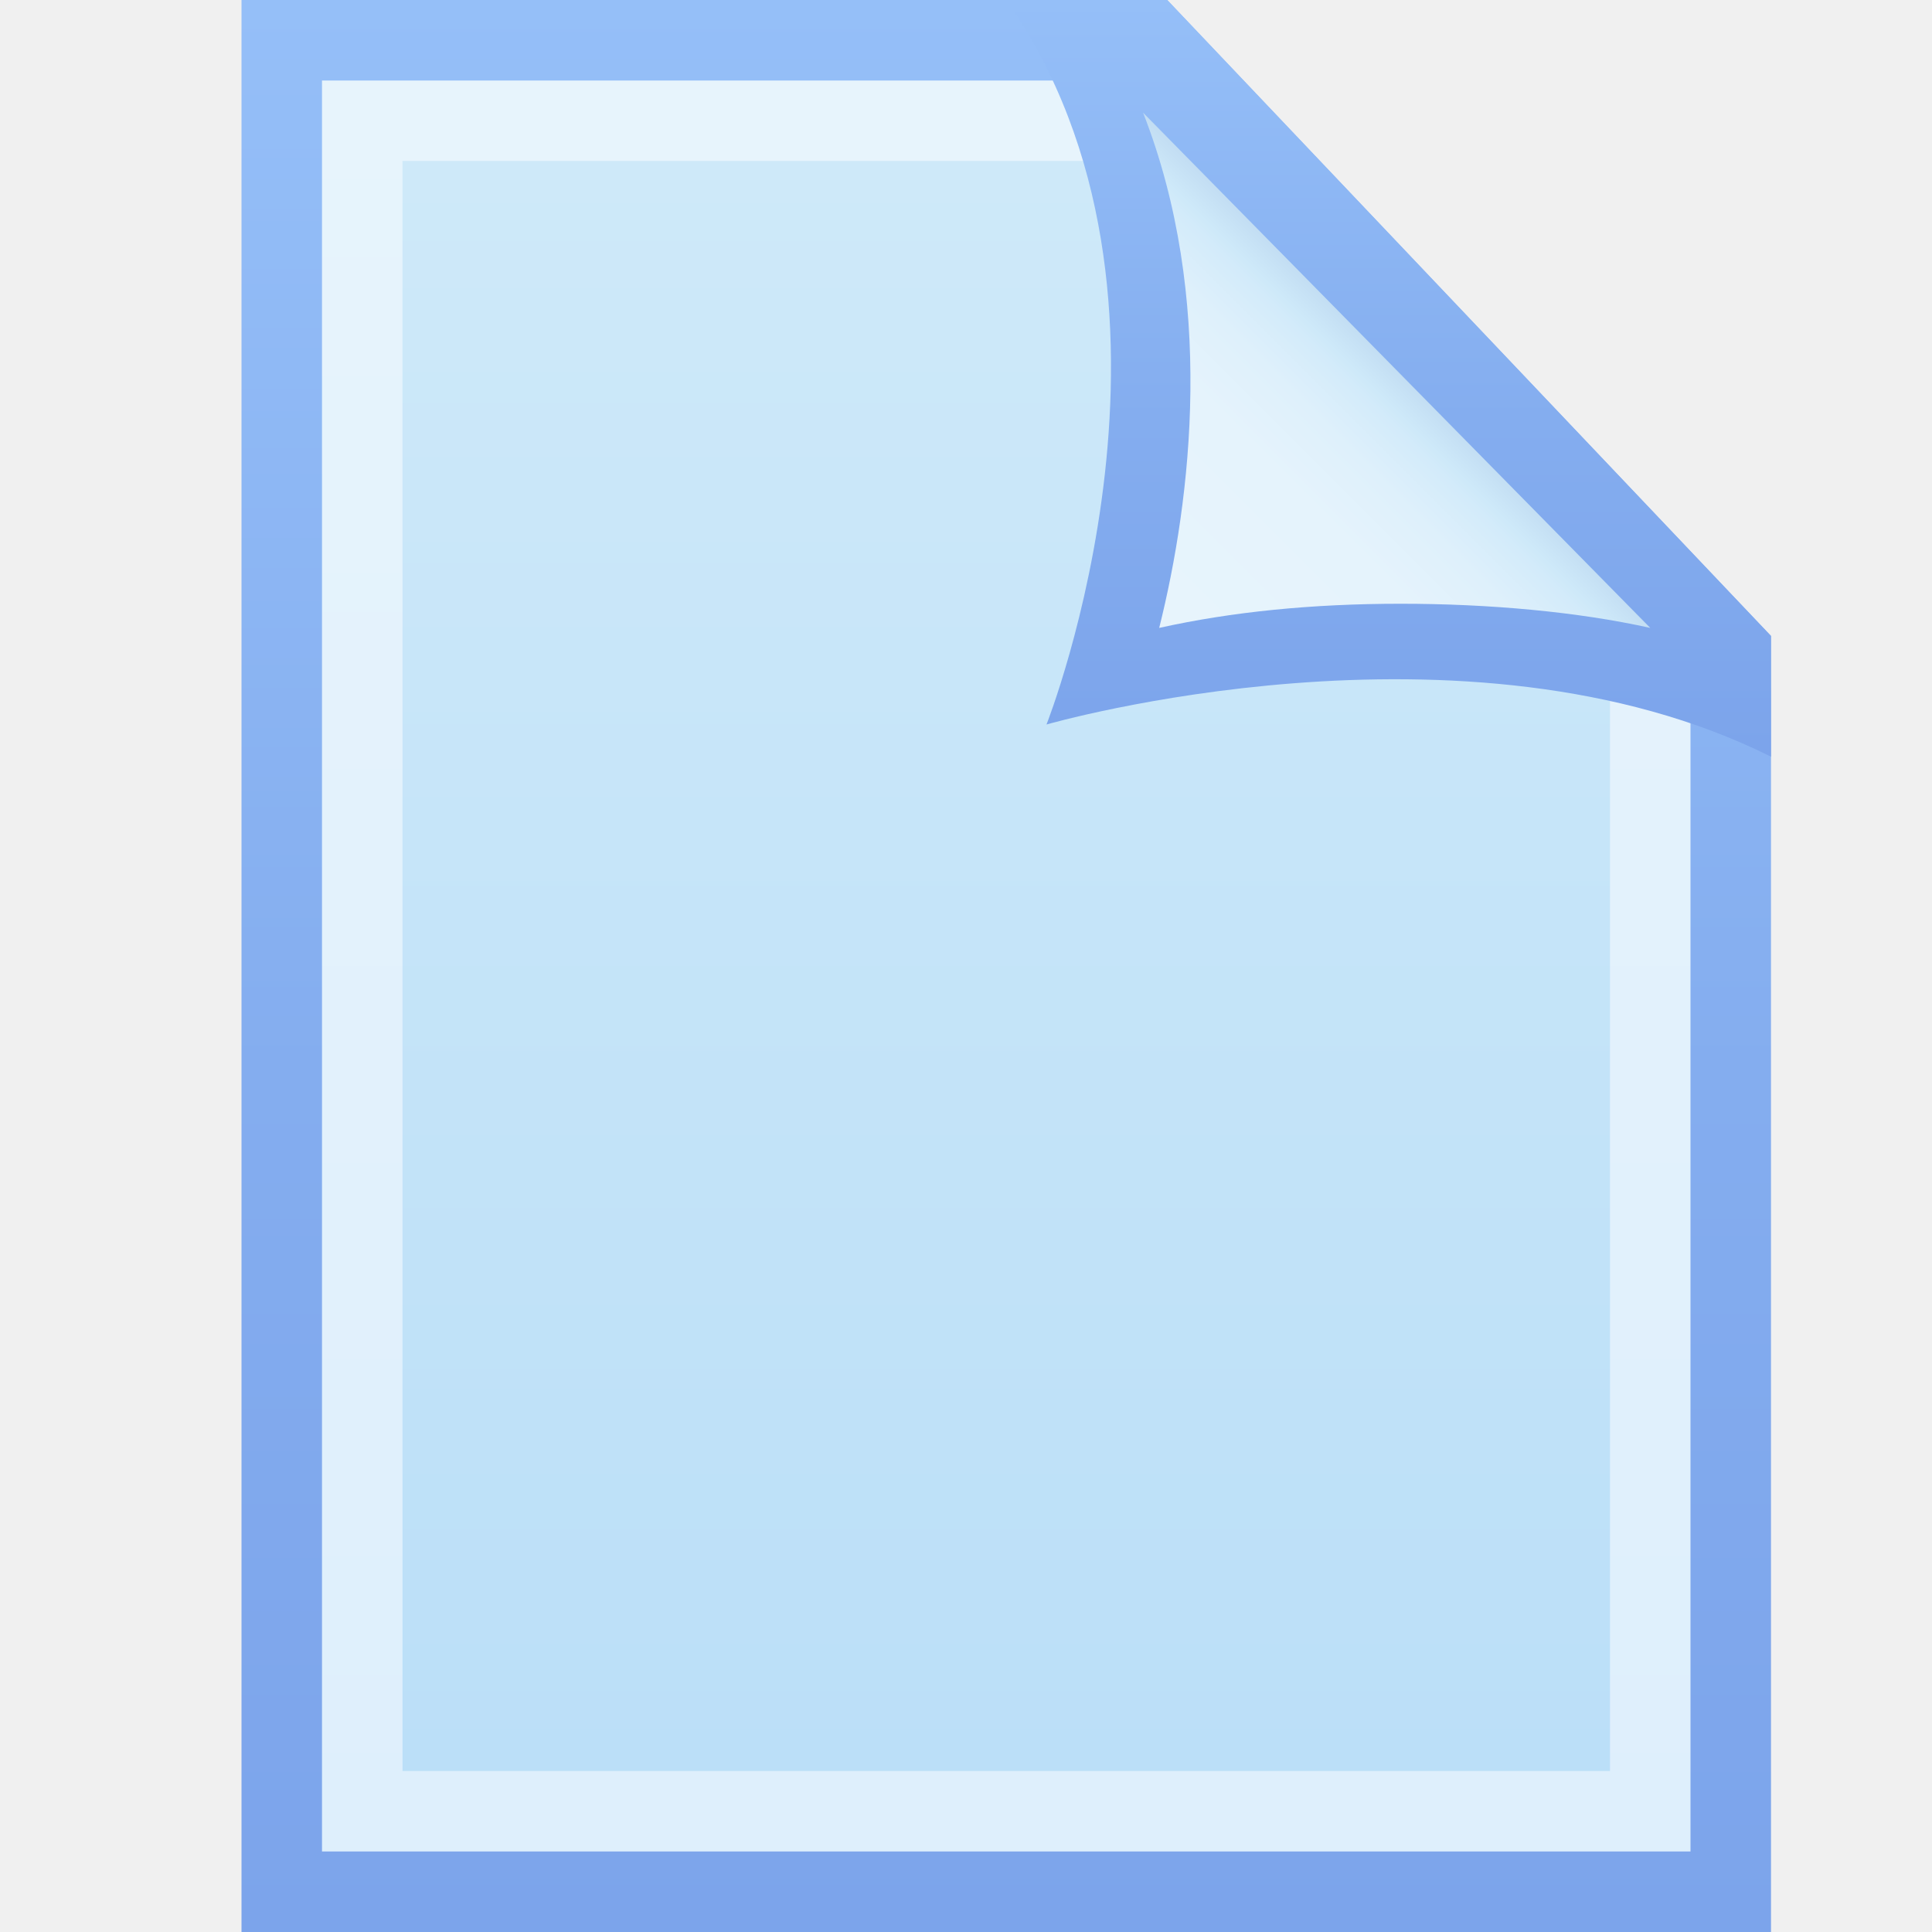
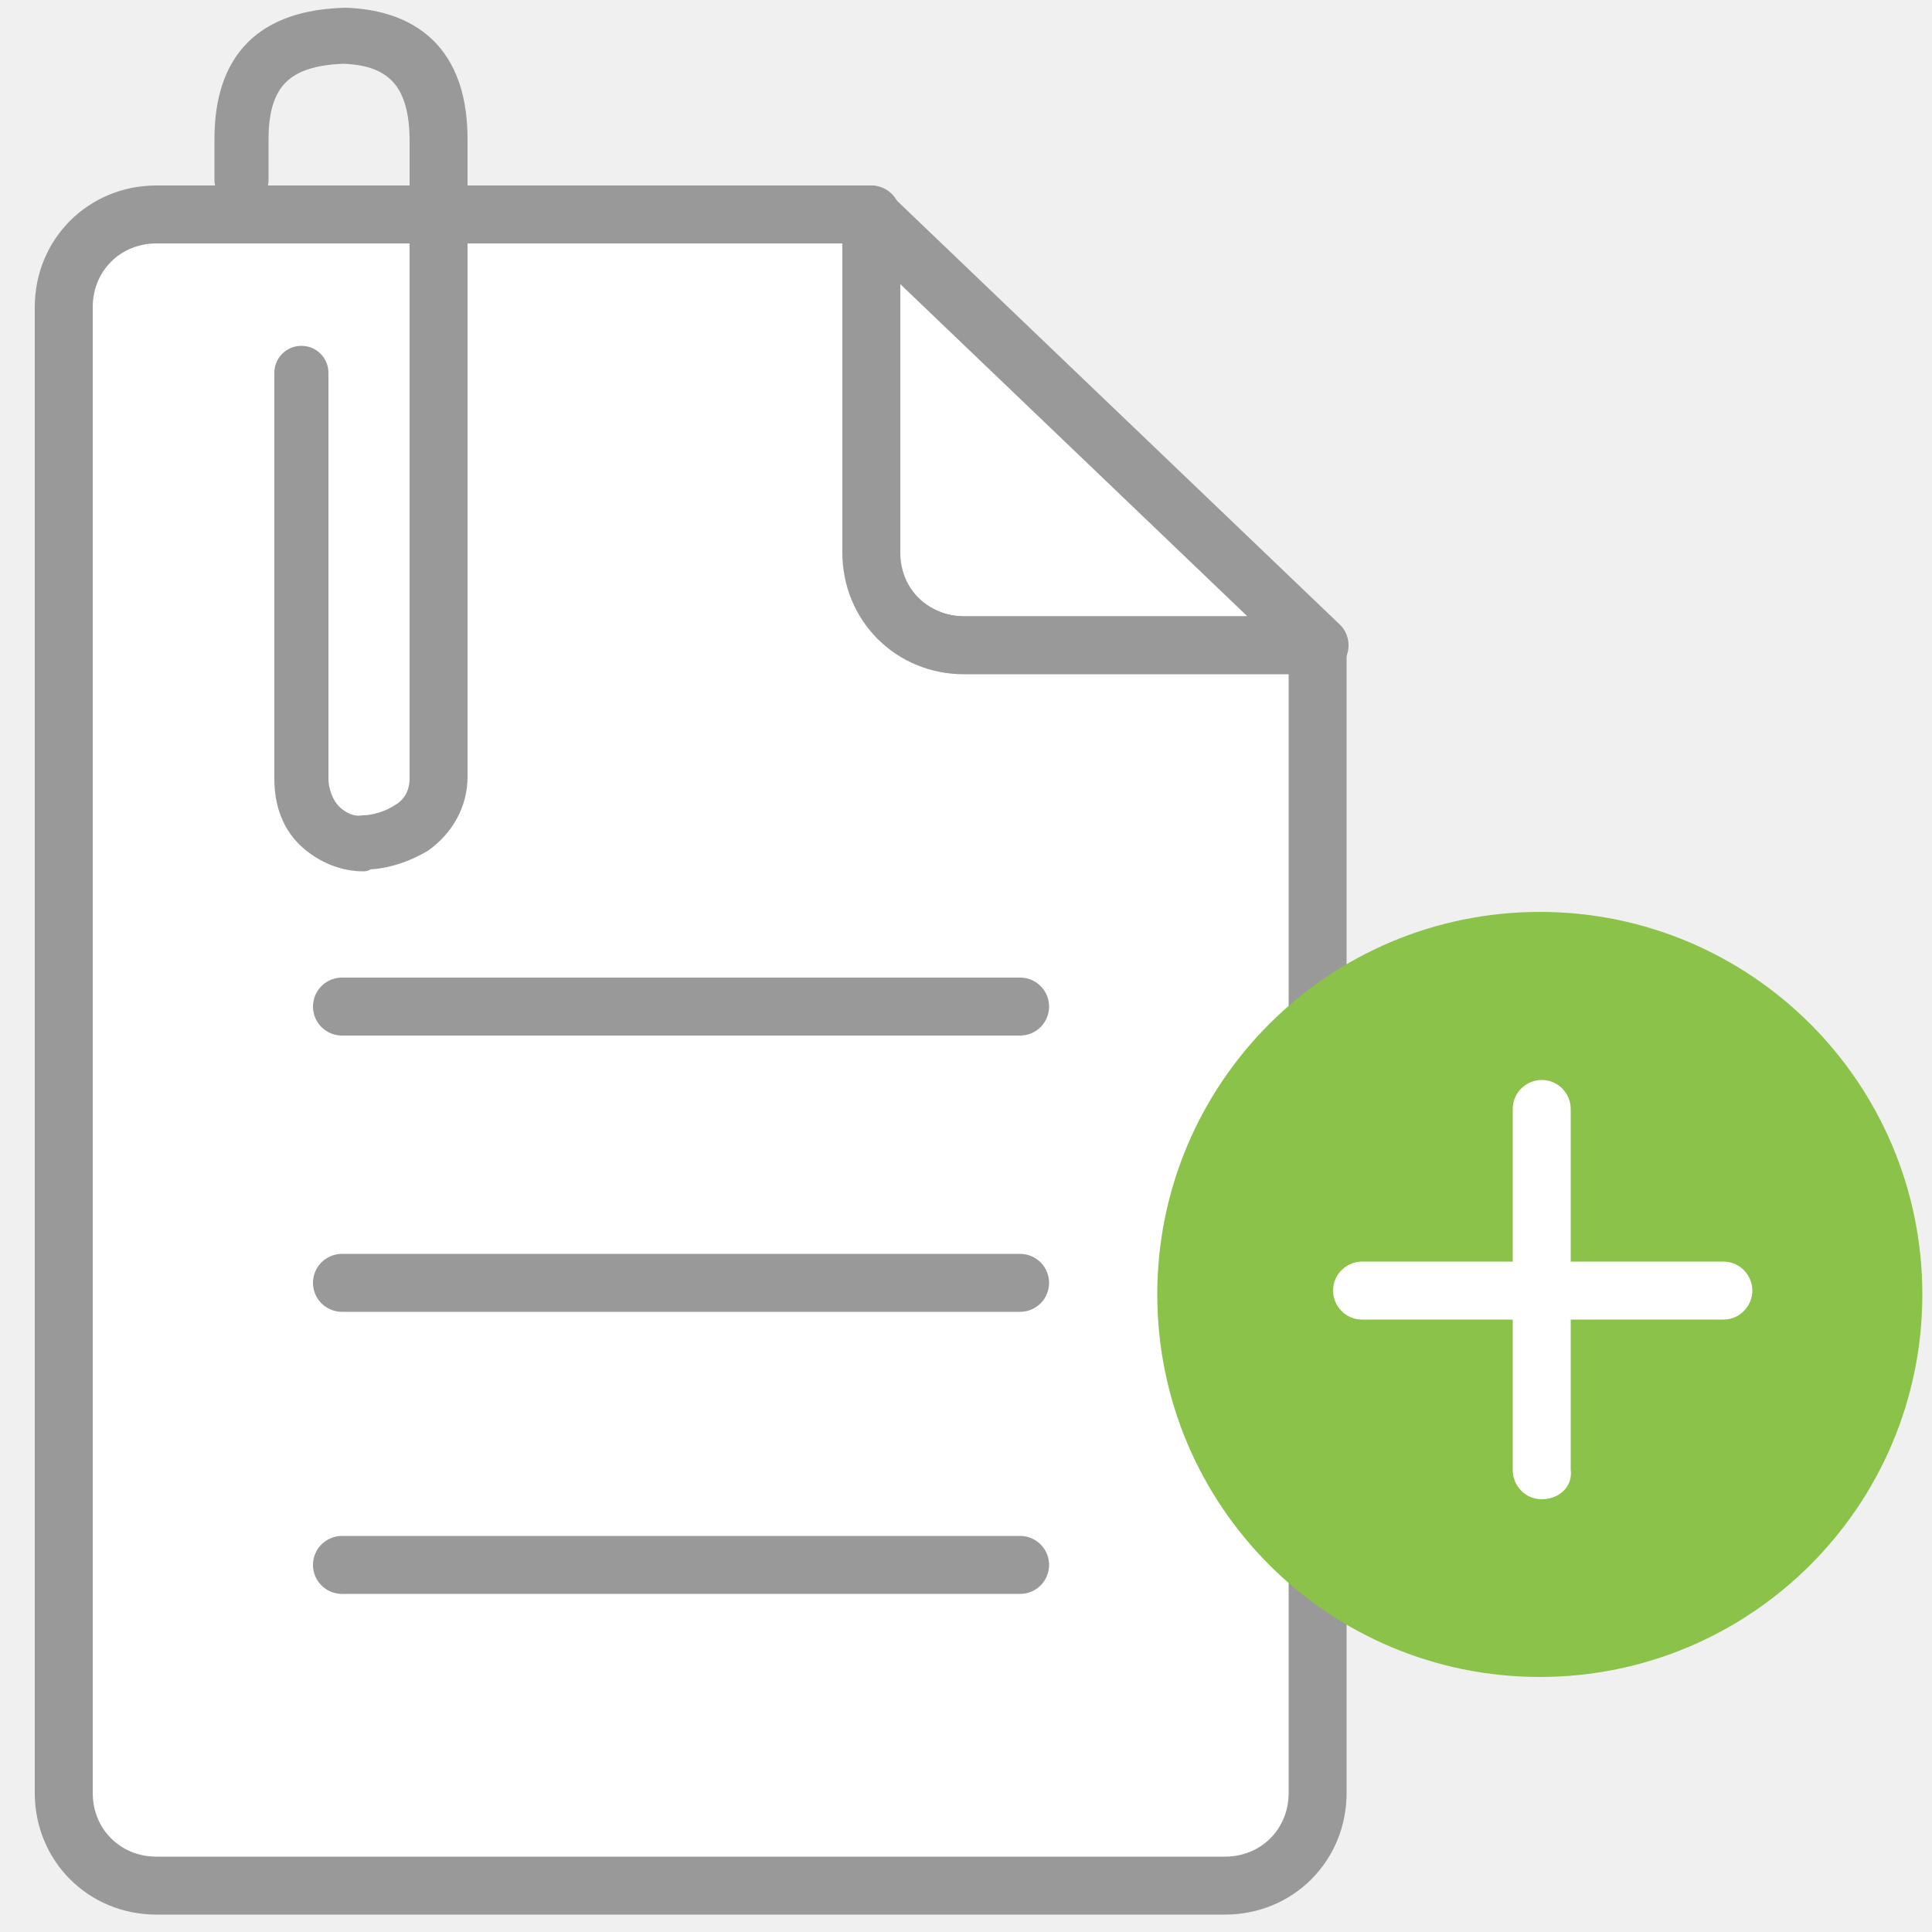
- <svg xmlns="http://www.w3.org/2000/svg" version="1.1" x="0px" y="0px" width="24px" height="24px" viewBox="-3 0 24 24" style="overflow:visible;enable-background:new -3 0 24 24;" xml:space="preserve" preserveAspectRatio="xMinYMid meet">
-   <defs>
- </defs>
-   <linearGradient id="SVGID_1_" gradientUnits="userSpaceOnUse" x1="9.499" y1="0" x2="9.499" y2="24">
-     <stop offset="0" style="stop-color:#95BFF8" />
-     <stop offset="0.557" style="stop-color:#84ADEF" />
-     <stop offset="1" style="stop-color:#7CA4EB" />
-   </linearGradient>
-   <polygon style="fill:url(#SVGID_1_);" points="11.5,0 0,0 0,24 19,24 19,7.9 " />
-   <linearGradient id="SVGID_2_" gradientUnits="userSpaceOnUse" x1="9.499" y1="1" x2="9.499" y2="23">
-     <stop offset="0" style="stop-color:#E7F4FC" />
-     <stop offset="1" style="stop-color:#DEEFFC" />
-   </linearGradient>
-   <polygon style="fill:url(#SVGID_2_);" points="1,23 1,1 11.1,1 18,8.3 18,23 " />
-   <linearGradient id="SVGID_3_" gradientUnits="userSpaceOnUse" x1="9.499" y1="2" x2="9.499" y2="22">
-     <stop offset="0" style="stop-color:#CEE9F9" />
-     <stop offset="1" style="stop-color:#BBDFF8" />
-   </linearGradient>
-   <polygon style="fill:url(#SVGID_3_);" points="2,22 2,2 10.6,2 17,8.7 17,22 " />
-   <linearGradient id="SVGID_4_" gradientUnits="userSpaceOnUse" x1="14.245" y1="0" x2="14.245" y2="9.359">
-     <stop offset="0" style="stop-color:#95BFF8" />
-     <stop offset="0.557" style="stop-color:#84ADEF" />
-     <stop offset="1" style="stop-color:#7CA4EB" />
-   </linearGradient>
-   <path style="fill:url(#SVGID_4_);" d="M10,9c0,0,5.2-1.5,9,0.4c0-0.1,0-1.5,0-1.5L11.5,0c0,0-1.8,0-2,0C12.1,3.7,10,9,10,9z" />
-   <linearGradient id="SVGID_5_" gradientUnits="userSpaceOnUse" x1="11.322" y1="7.545" x2="14.45" y2="4.417">
-     <stop offset="0" style="stop-color:#E7F4FC" />
-     <stop offset="0.518" style="stop-color:#E5F3FC" />
-     <stop offset="0.705" style="stop-color:#DEF0FB" />
-     <stop offset="0.837" style="stop-color:#D3EBFA" />
-     <stop offset="0.872" style="stop-color:#CEE9F9" />
-     <stop offset="1" style="stop-color:#BDD8F0" />
-   </linearGradient>
-   <path style="fill:url(#SVGID_5_);" d="M17.5,7.8c-0.9-0.2-2-0.3-3.1-0.3c-1.1,0-2.1,0.1-3,0.3c0.4-1.6,0.7-4.1-0.2-6.4L17.5,7.8z" />
+ <svg xmlns="http://www.w3.org/2000/svg" viewBox="0 0 100 100" enable-background="new 0 0 100 100">
+   <g stroke-miterlimit="10">
+     <g stroke="#999">
+       <g fill="#fff" stroke-linejoin="round" stroke-linecap="round" stroke-width="3">
+         <path d="m49.9 33.4h18.4l-23.3-22.3v17.5c0 2.6 2.2 4.8 4.9 4.8z" />
+         <path d="m49.9 33.4c-2.7 0-4.8-2.1-4.8-4.8v-17.5h-37c-2.7 0-4.8 2.1-4.8 4.8v76.9c0 2.7 2.1 4.8 4.8 4.8h55.3c2.7 0 4.8-2.1 4.8-4.8v-59.4c0 0-18.3 0-18.3 0z" />
+       </g>
+       <path d="m18.8 44.6c-1 0-2-.4-2.8-1.1-.9-.8-1.3-1.9-1.3-3.2v-21c0-.5.4-.9.9-.9.5 0 .9.4.9.9v21c0 .7.3 1.4.7 1.8.4.4 1 .7 1.6.6.5 0 1.3-.2 1.9-.6.7-.4 1-1.1 1-1.8v-33c0-3-1.2-4.4-3.9-4.5-3.1.1-4.4 1.4-4.4 4.4v2.1c0 .5-.4.9-.9.9-.5 0-.9-.4-.9-.9v-2.1c0-4.1 2.1-6.2 6.3-6.3 2.7.1 5.8 1.3 5.8 6.3v33c0 1.4-.7 2.6-1.8 3.4-1 .6-2.1.9-2.9.9-.1.1-.1.1-.2.1z" fill="#999" />
+       <path d="M17.7,66.4h35.1 M17.7,52.1h35.1 M17.7,81h35.1" fill="none" stroke-linejoin="round" stroke-linecap="round" stroke-width="3" />
+     </g>
+     <circle cx="79.7" cy="67" r="18.3" fill="#8bc34a" stroke="#8bc34a" stroke-linejoin="round" stroke-linecap="round" stroke-width="3" />
+     <g fill="#fff" stroke="#fff">
+       <path d="m79.8 77.1c-.6 0-1-.5-1-1v-18.7c0-.6.5-1 1-1 .6 0 1 .5 1 1v18.7c.1.6-.4 1-1 1z" />
+       <path d="m89.2 67.8h-18.7c-.6 0-1-.5-1-1 0-.6.5-1 1-1h18.7c.6 0 1 .5 1 1 0 .5-.4 1-1 1z" />
+     </g>
+   </g>
</svg>
